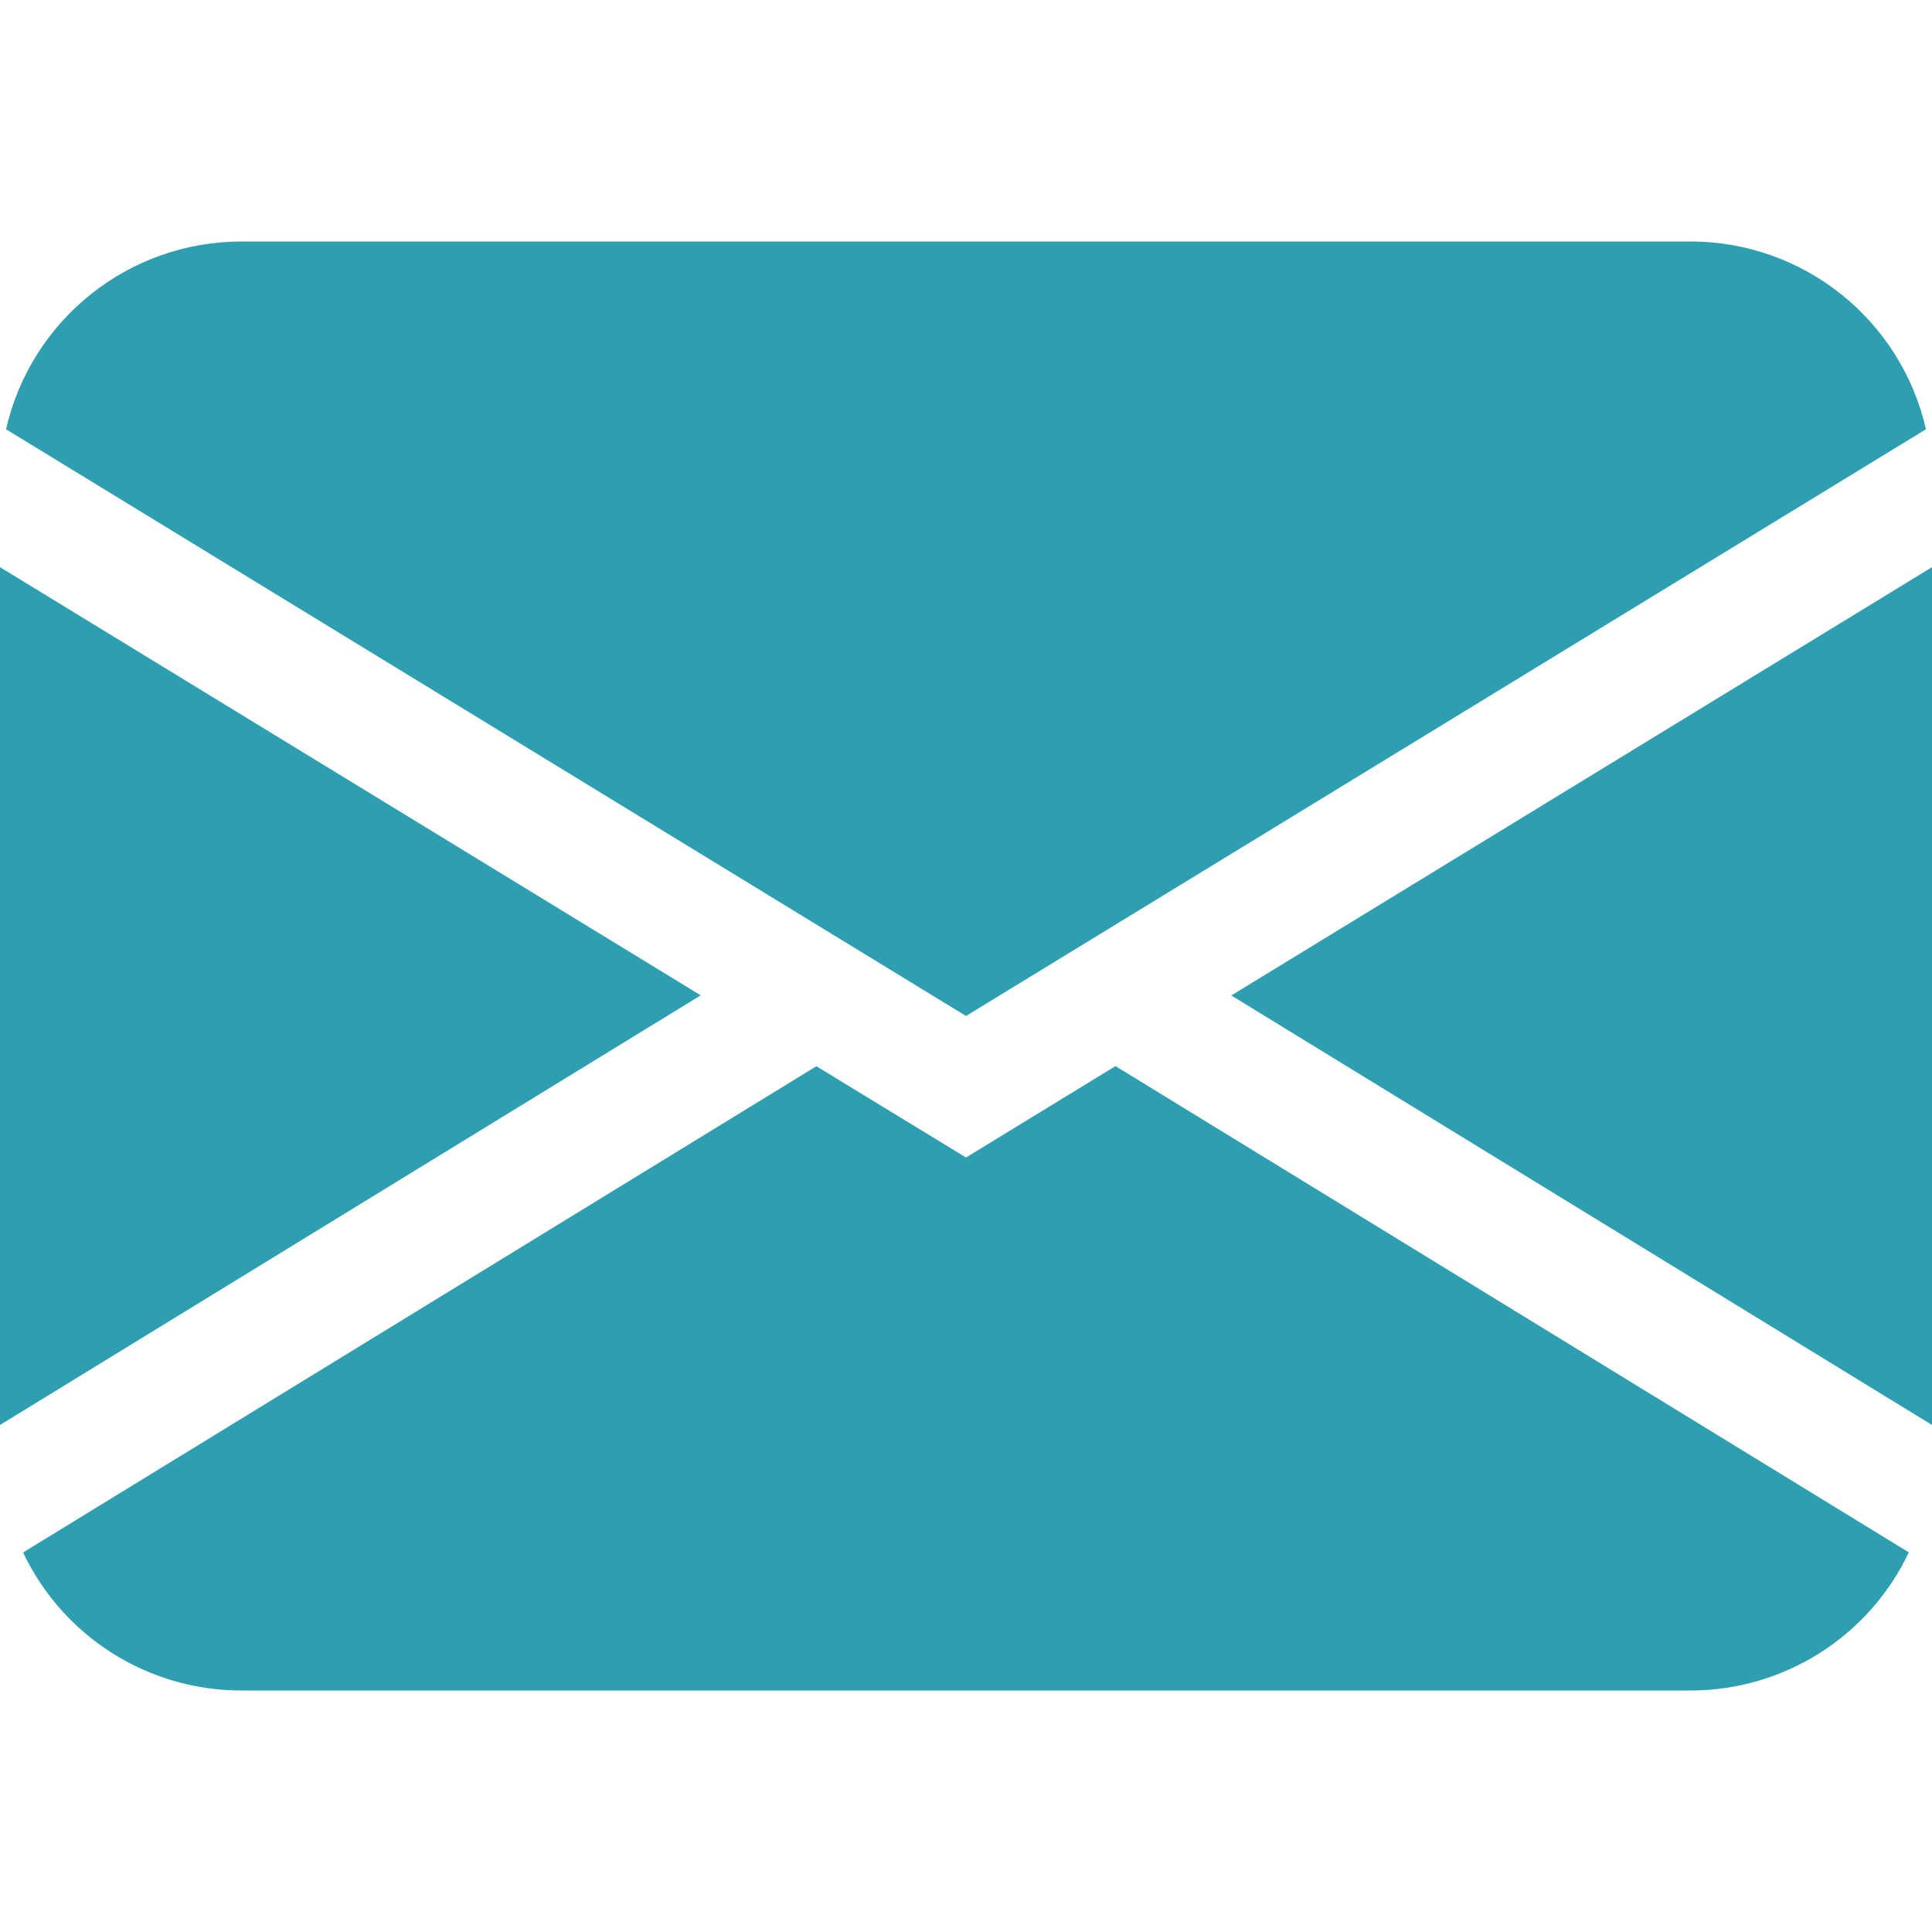
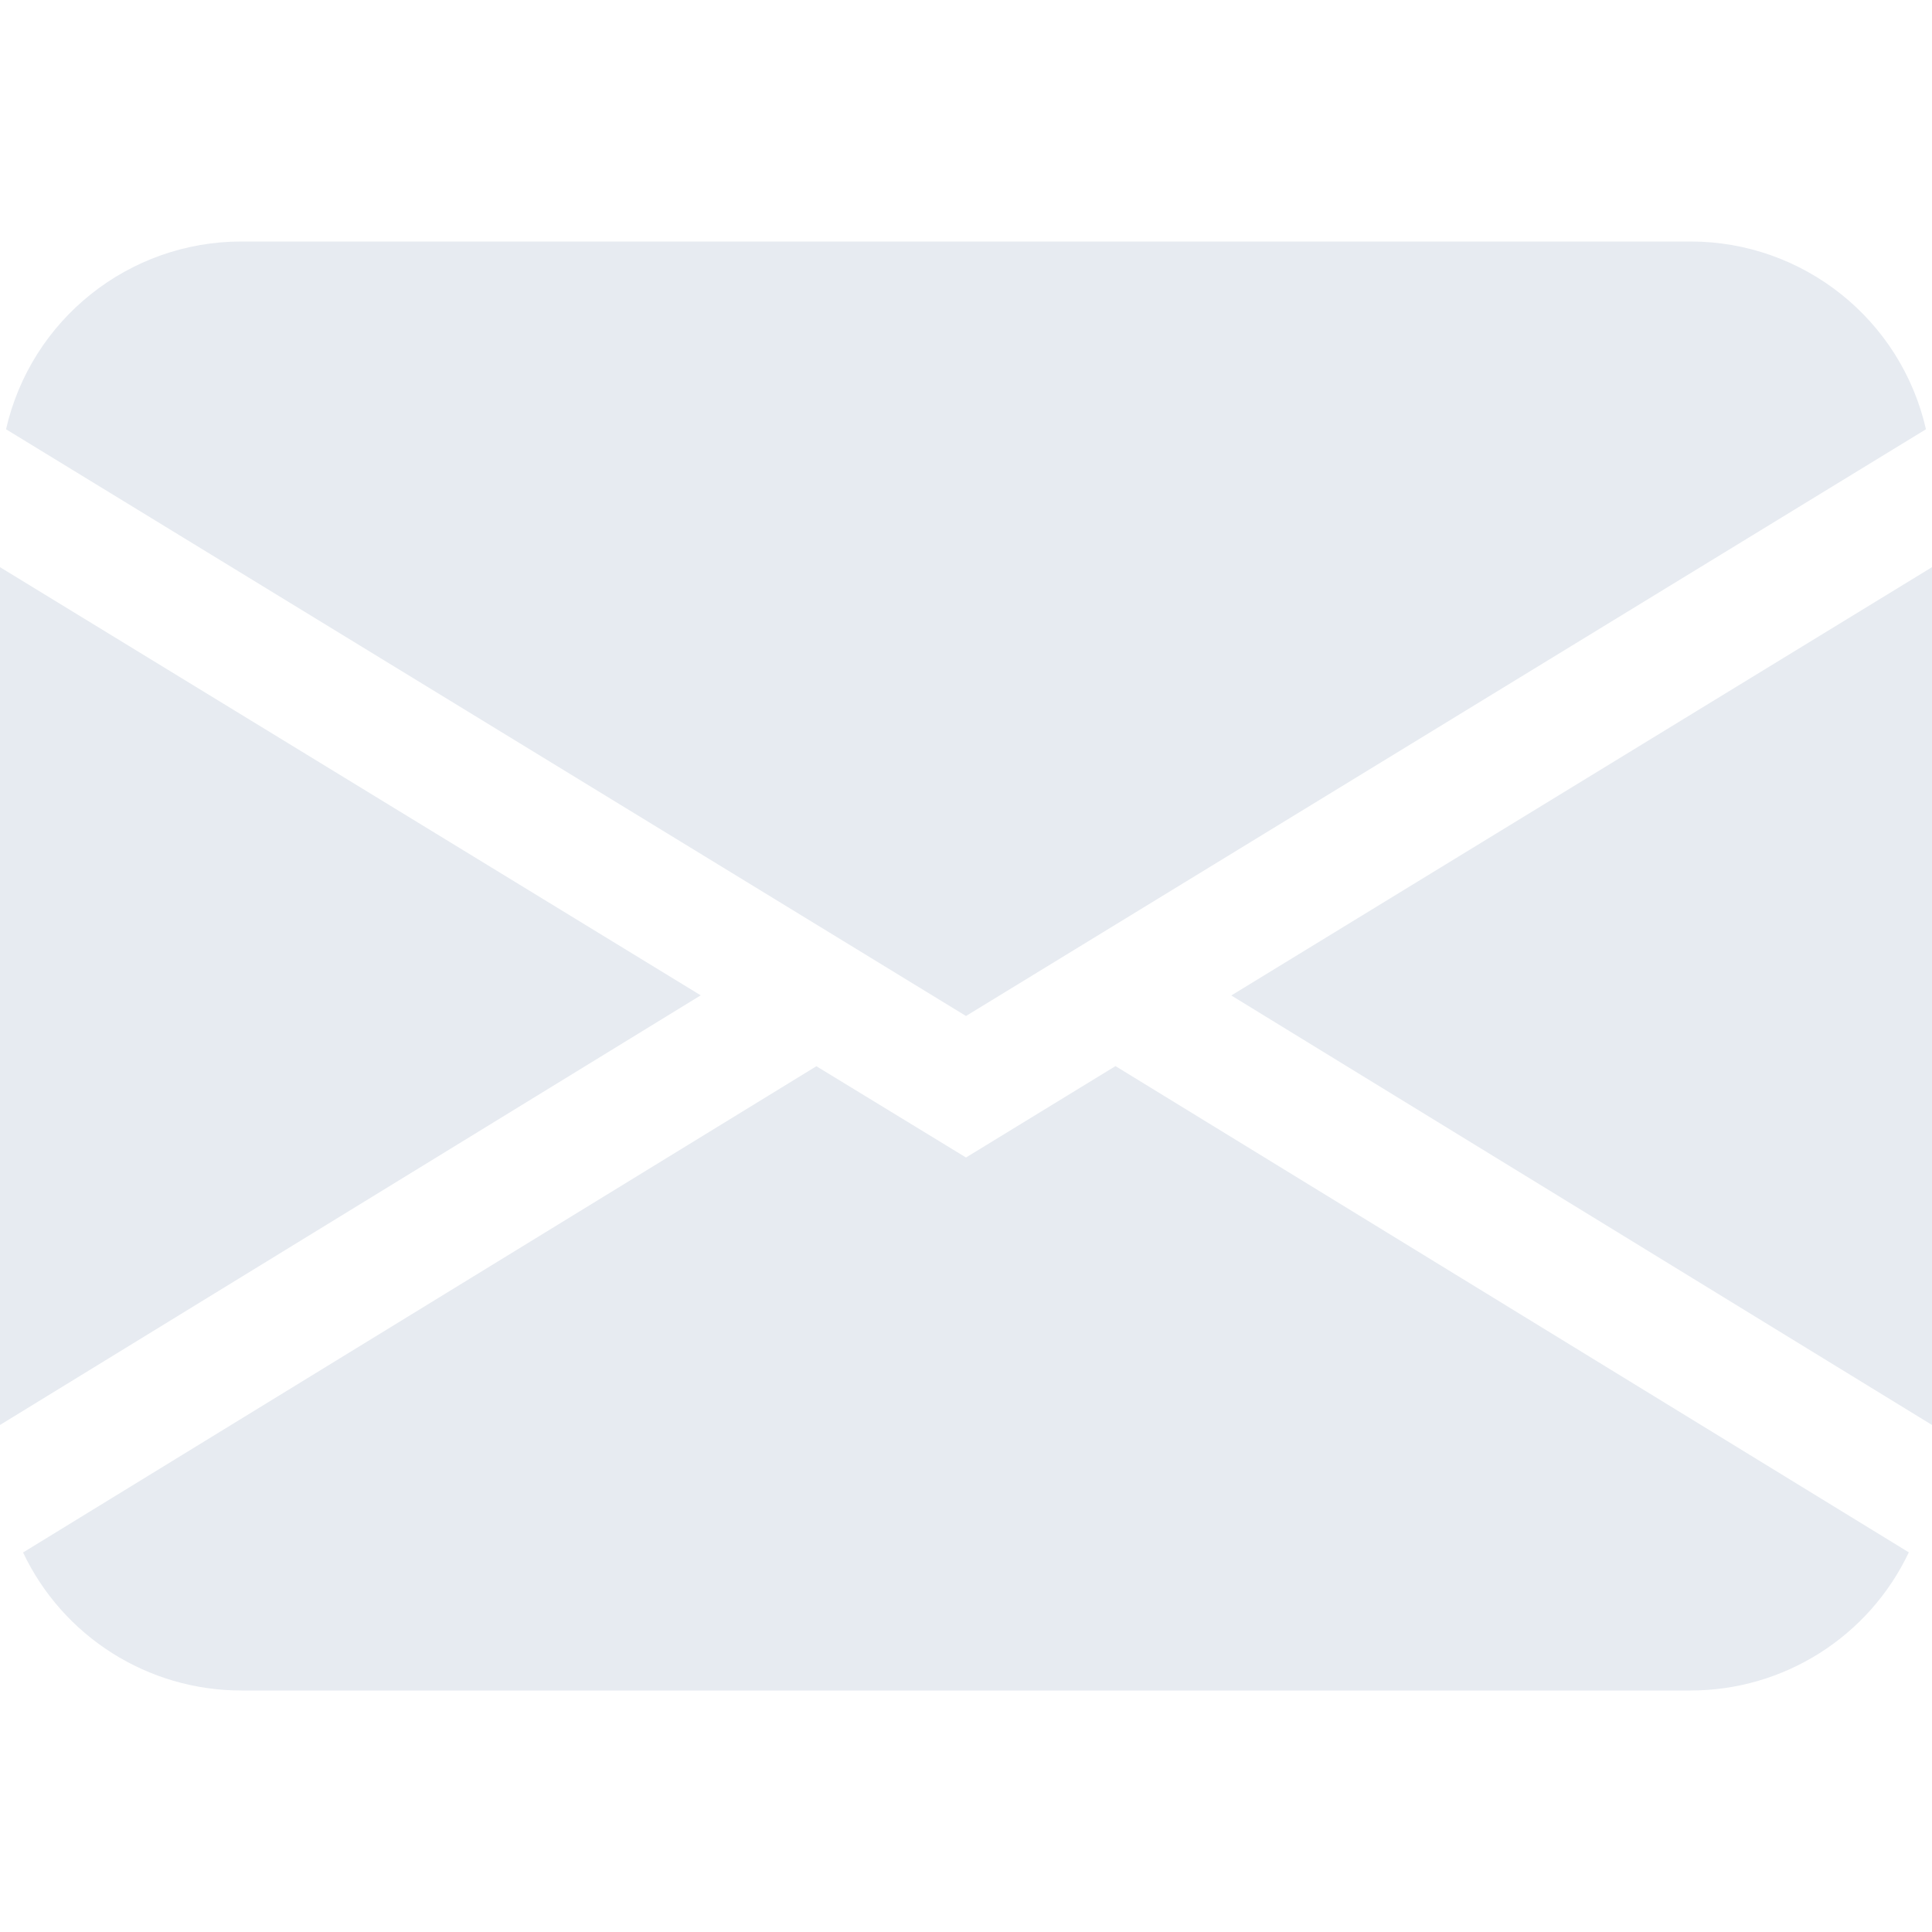
- <svg xmlns="http://www.w3.org/2000/svg" width="16" height="16" fill="#2e9fb1" class="bi bi-envelope-fill" viewBox="0 0 16 16">
+ <svg xmlns="http://www.w3.org/2000/svg" width="16" height="16" fill="#e7ebf1" class="bi bi-envelope-fill" viewBox="0 0 16 16">
  <path d="M.05 3.555A2 2 0 0 1 2 2h12a2 2 0 0 1 1.95 1.555L8 8.414zM0 4.697v7.104l5.803-3.558zM6.761 8.83l-6.57 4.027A2 2 0 0 0 2 14h12a2 2 0 0 0 1.808-1.144l-6.57-4.027L8 9.586zm3.436-.586L16 11.801V4.697z" />
</svg>
